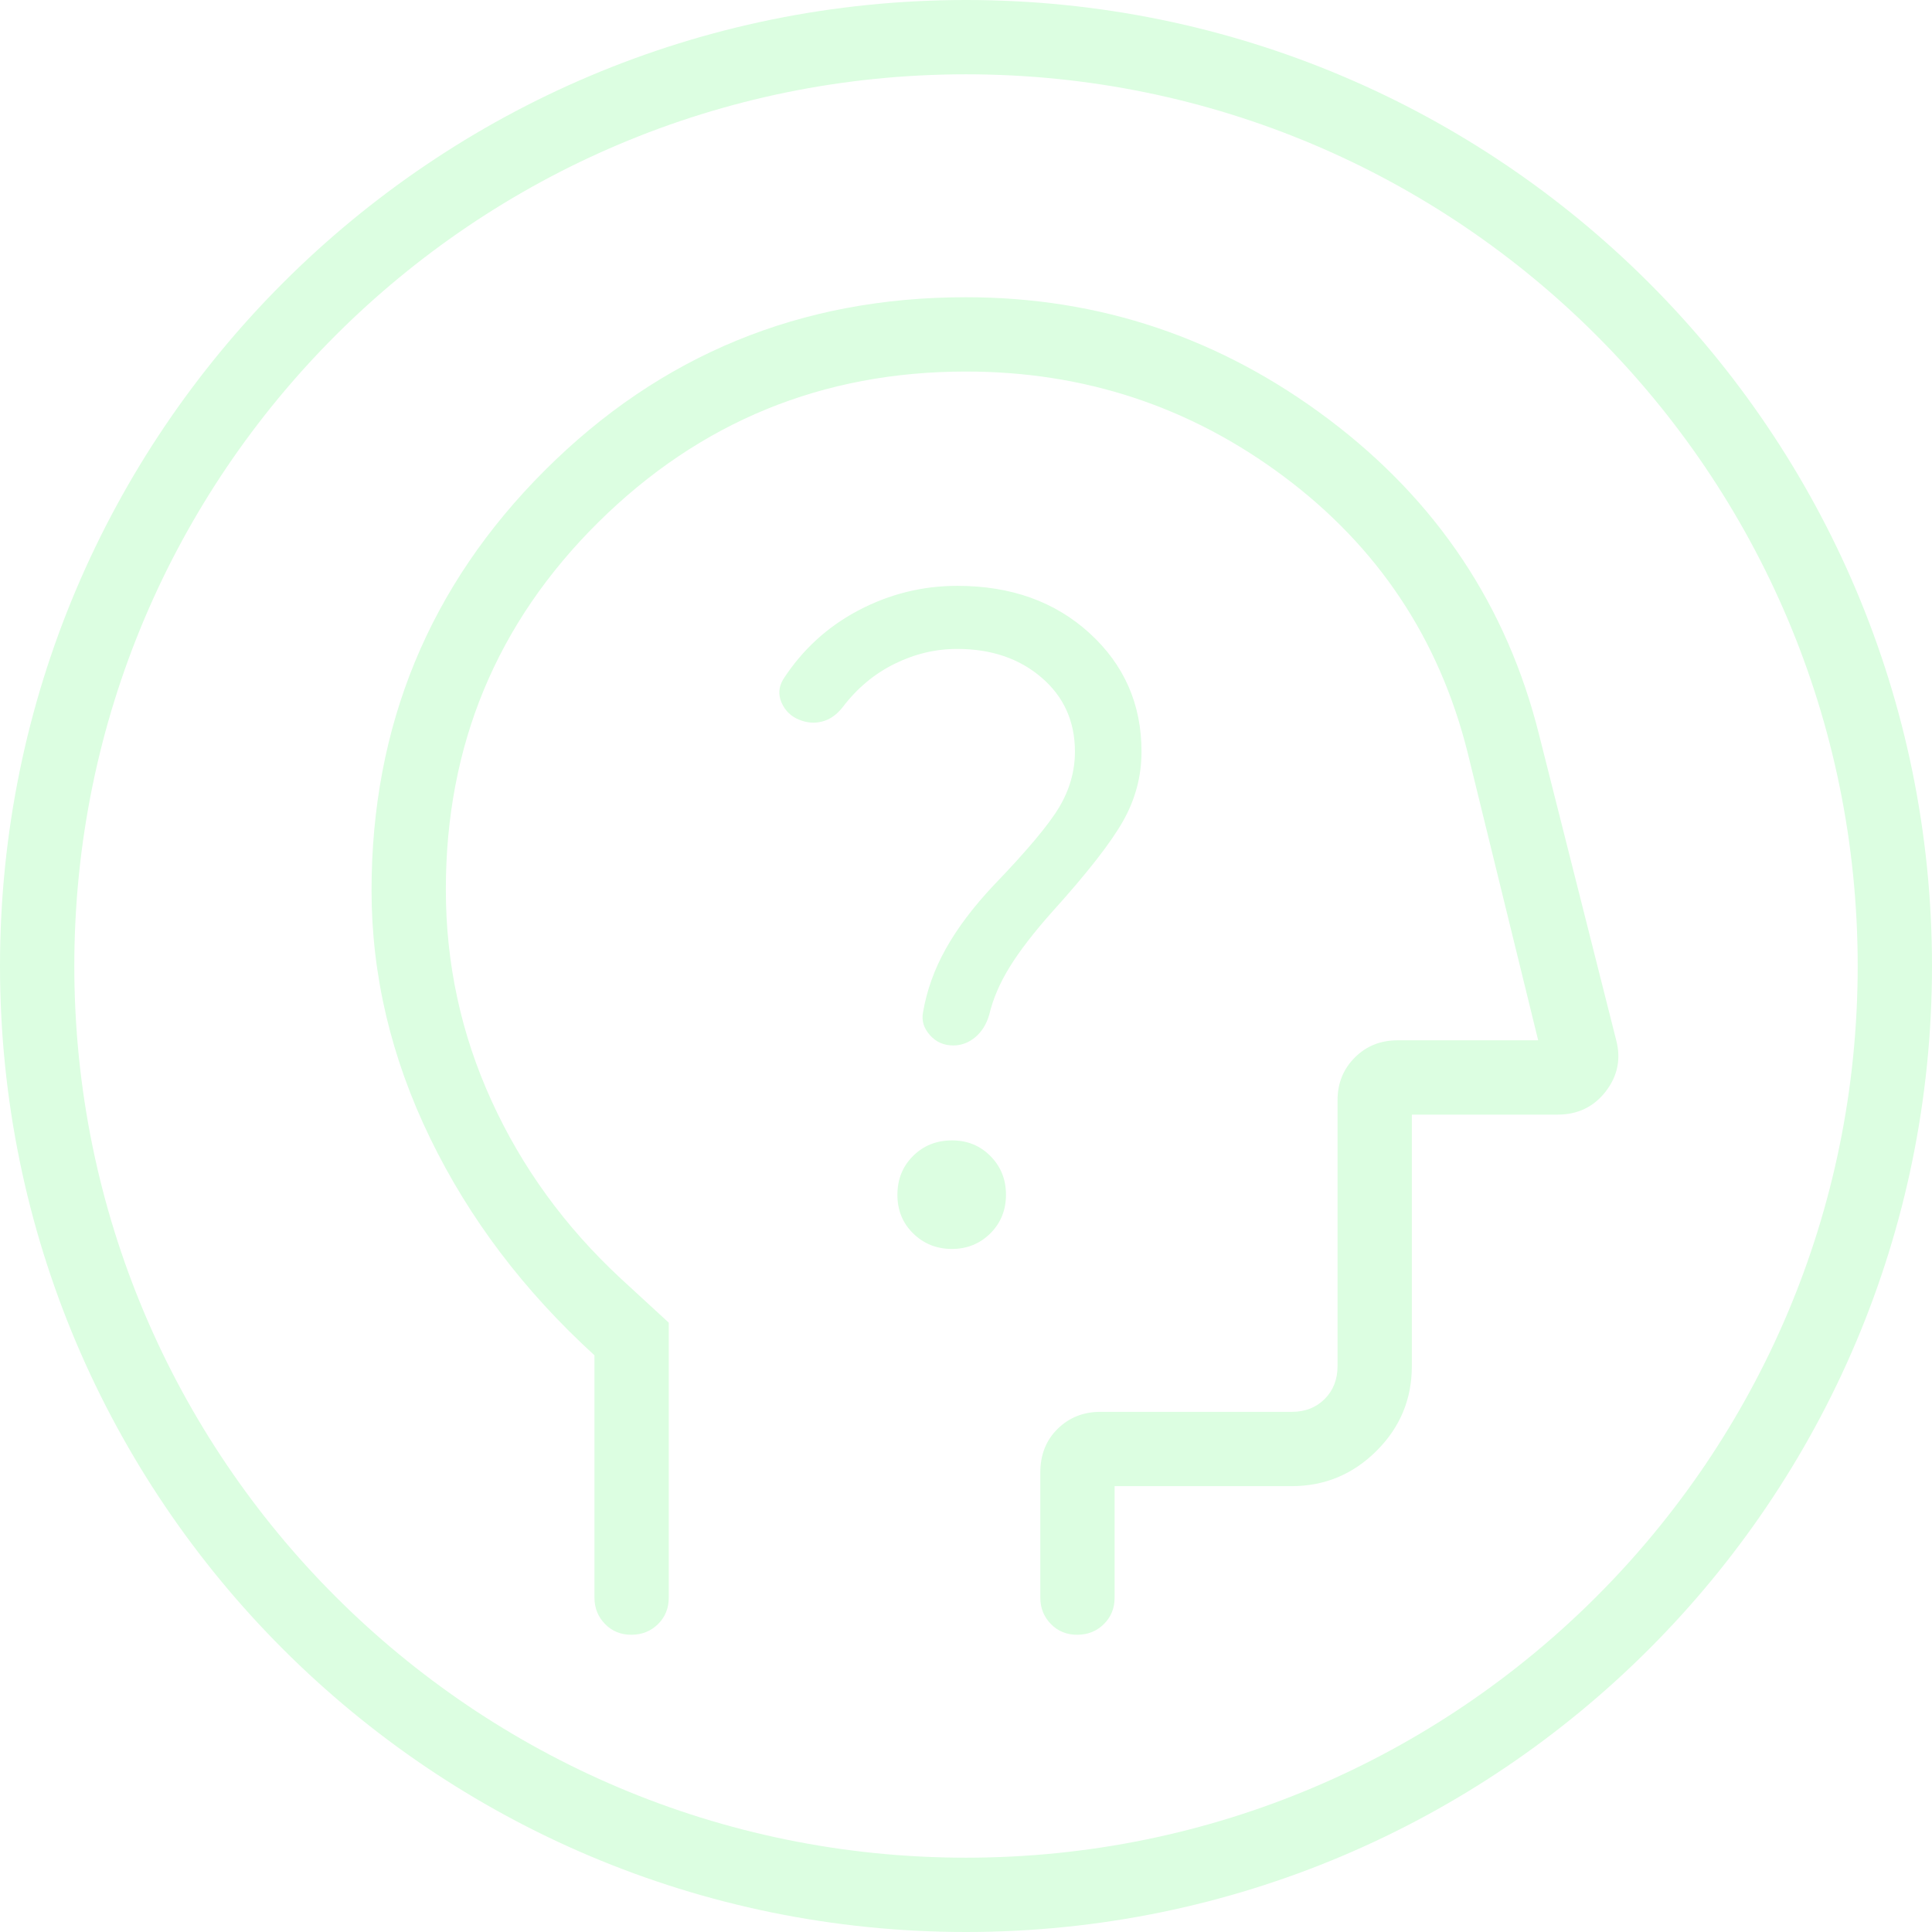
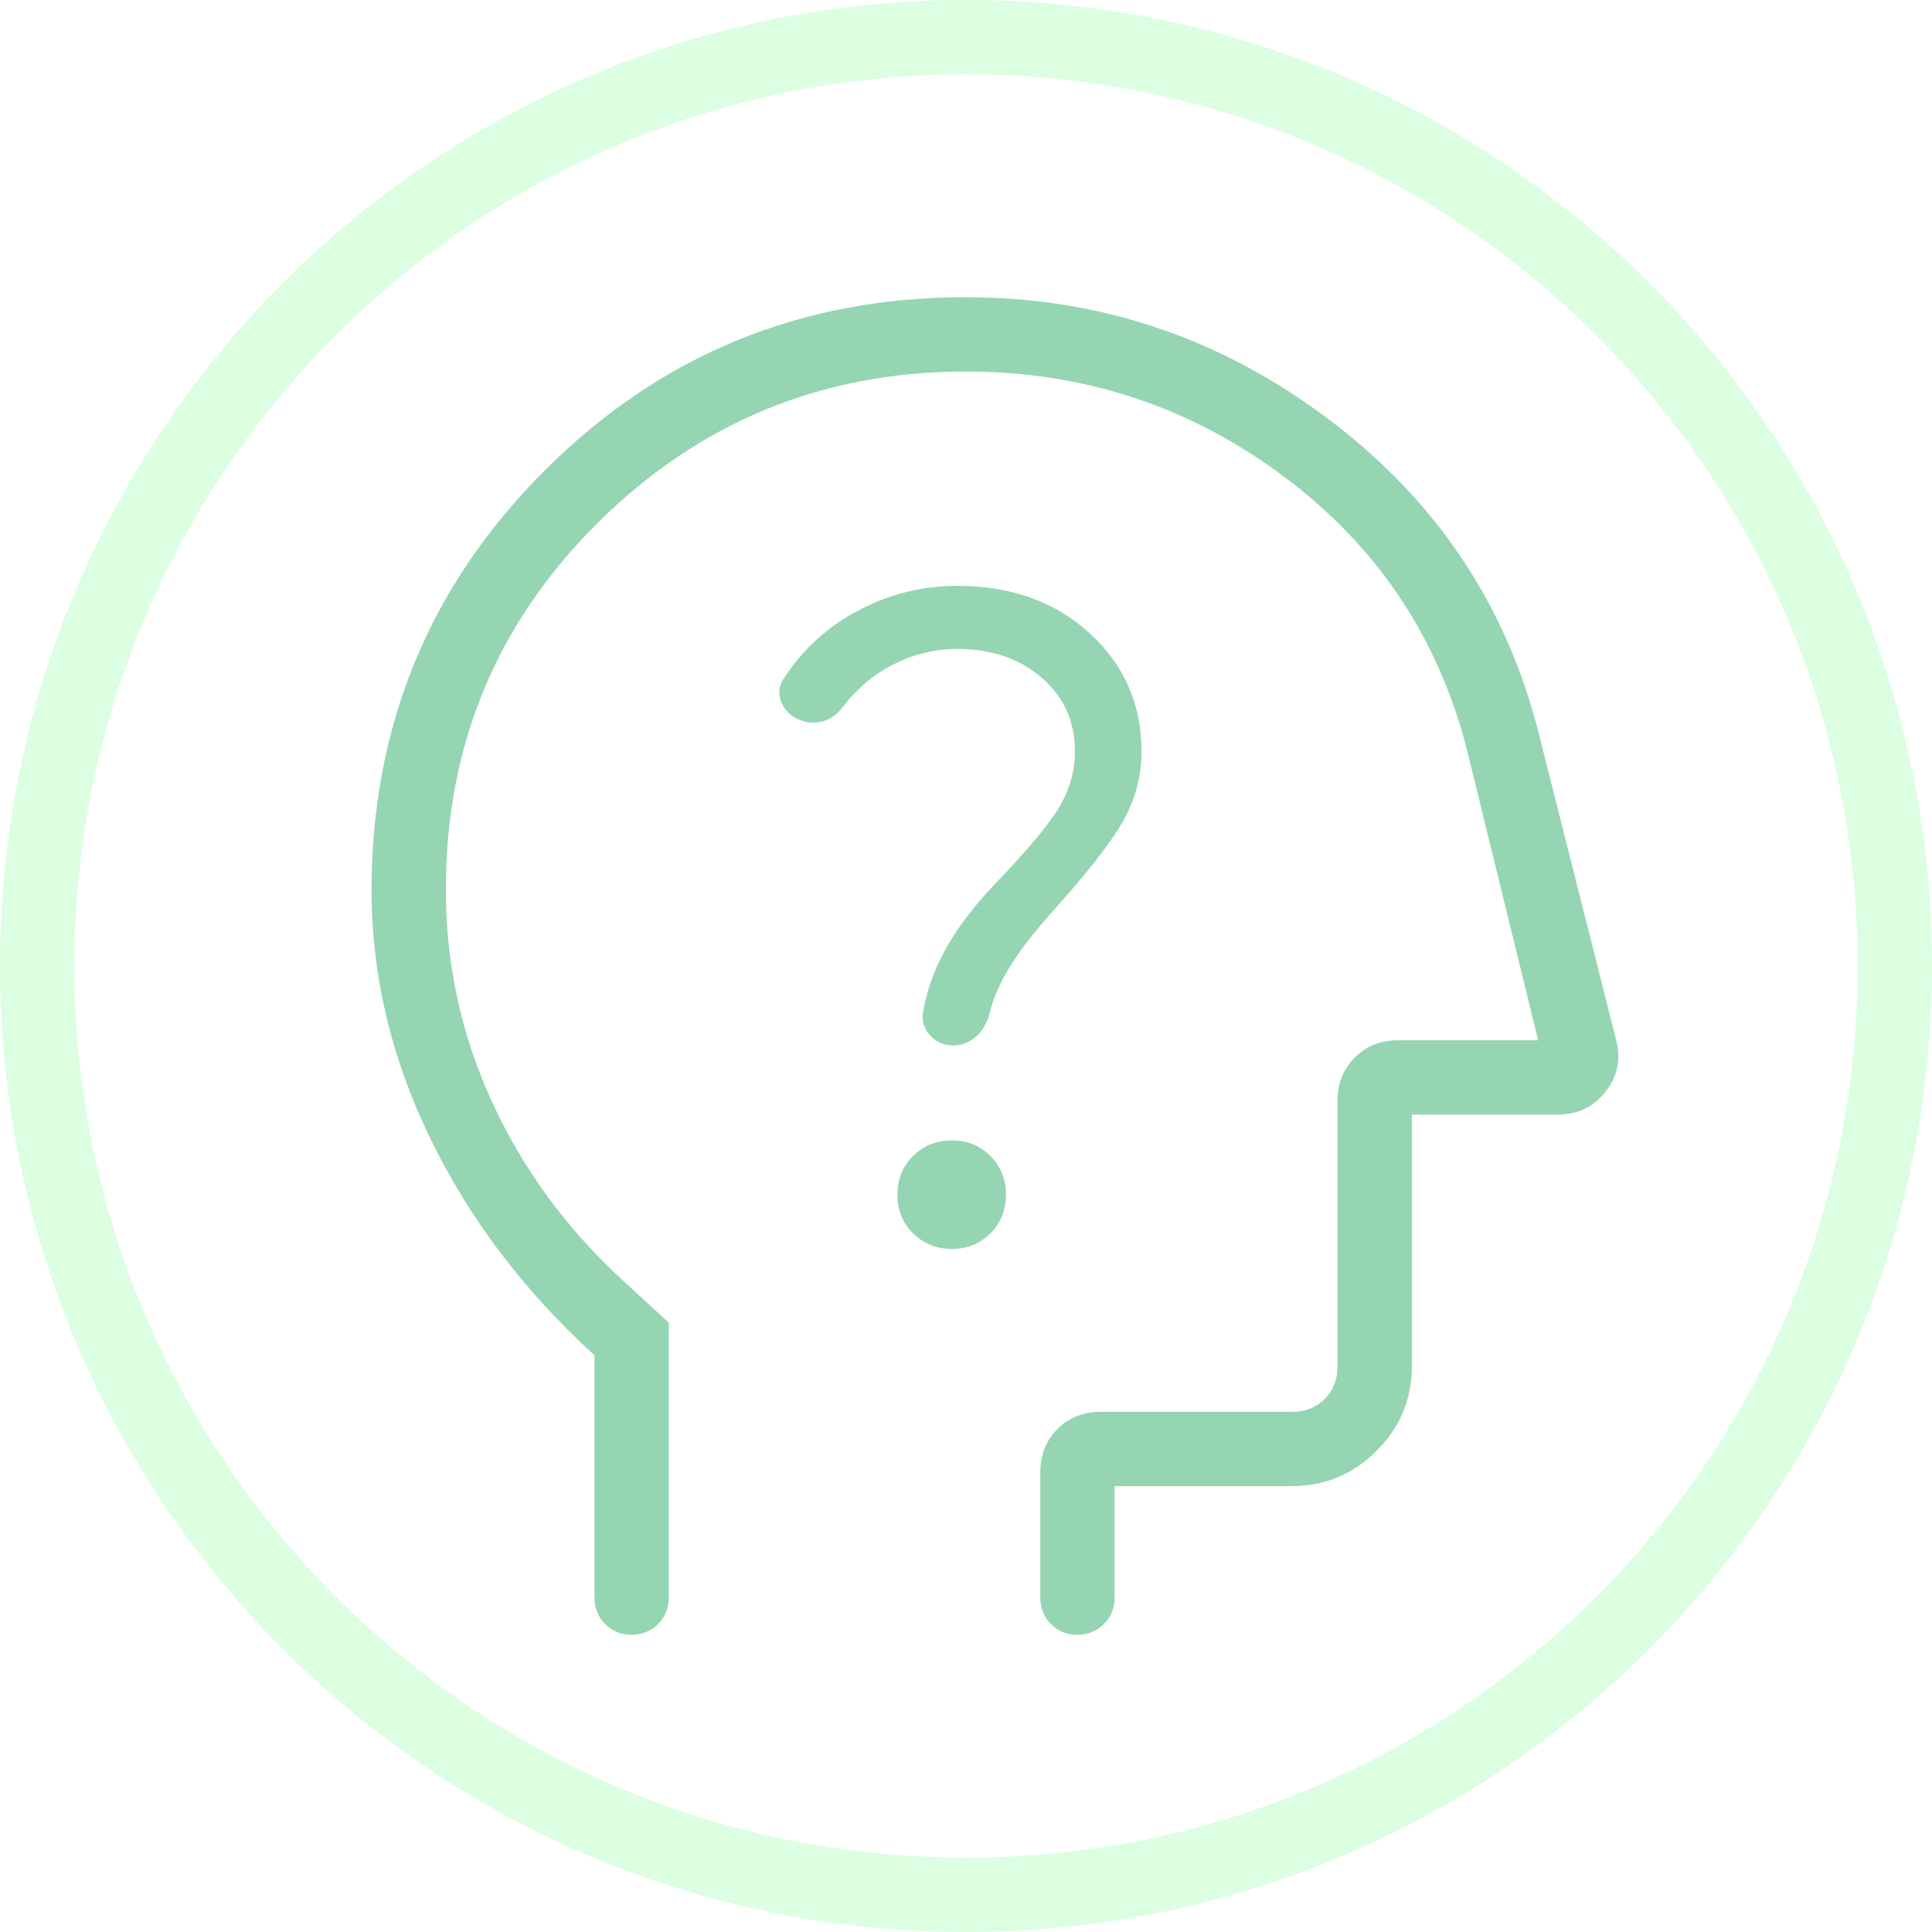
<svg xmlns="http://www.w3.org/2000/svg" width="26" height="26" viewBox="0 0 26 26" fill="none">
  <g id="Icon 24/psychology-alt-outline-rounded">
    <rect x="0.5" y="0.5" width="25" height="25" rx="12.5" stroke="#DCFEE1" />
-     <path id="Vector" d="M8 18.239C7.05 17.372 6.313 16.398 5.788 15.316C5.263 14.234 5.001 13.124 5 11.986C5 9.768 5.778 7.882 7.333 6.329C8.888 4.776 10.777 3.999 13 4C14.801 4 16.429 4.548 17.884 5.645C19.339 6.742 20.282 8.158 20.714 9.895L21.75 13.998C21.817 14.251 21.769 14.482 21.608 14.69C21.447 14.897 21.231 15 20.962 15H19V18.385C19 18.829 18.842 19.209 18.525 19.525C18.208 19.841 17.828 19.999 17.385 20H15V21.5C15 21.642 14.952 21.761 14.856 21.856C14.76 21.951 14.641 21.999 14.499 22C14.357 22.001 14.238 21.953 14.143 21.856C14.048 21.759 14 21.641 14 21.5V19.817C14 19.579 14.077 19.383 14.232 19.23C14.387 19.077 14.579 19 14.808 19H17.385C17.564 19 17.712 18.942 17.827 18.827C17.942 18.712 18 18.564 18 18.385V14.808C18 14.579 18.077 14.387 18.232 14.232C18.387 14.077 18.579 14 18.808 14H20.7L19.75 10.125C19.367 8.596 18.543 7.359 17.28 6.415C16.019 5.472 14.592 5 13 5C11.067 5 9.417 5.677 8.05 7.03C6.683 8.385 6 10.031 6 11.97C6 12.966 6.204 13.913 6.613 14.81C7.021 15.707 7.6 16.505 8.35 17.202L9 17.8V21.5C9 21.642 8.952 21.761 8.856 21.856C8.76 21.951 8.641 21.999 8.499 22C8.357 22.001 8.238 21.953 8.143 21.856C8.048 21.759 8 21.641 8 21.5V18.239ZM12.807 16.808C13.014 16.808 13.187 16.738 13.328 16.598C13.468 16.458 13.538 16.285 13.538 16.078C13.538 15.871 13.468 15.698 13.328 15.557C13.188 15.416 13.015 15.346 12.808 15.347C12.601 15.348 12.428 15.417 12.288 15.556C12.148 15.695 12.078 15.868 12.077 16.076C12.076 16.284 12.146 16.458 12.287 16.597C12.428 16.736 12.601 16.807 12.807 16.808ZM12.881 8.733C13.338 8.733 13.717 8.861 14.016 9.118C14.316 9.375 14.466 9.708 14.466 10.115C14.466 10.377 14.395 10.627 14.253 10.865C14.111 11.102 13.819 11.45 13.377 11.909C13.099 12.204 12.883 12.491 12.728 12.769C12.573 13.046 12.471 13.332 12.421 13.627C12.401 13.737 12.432 13.838 12.515 13.931C12.598 14.024 12.703 14.07 12.831 14.069C12.938 14.069 13.036 14.032 13.124 13.959C13.212 13.885 13.275 13.785 13.312 13.658C13.362 13.445 13.454 13.23 13.588 13.013C13.722 12.796 13.912 12.55 14.158 12.273C14.627 11.754 14.945 11.347 15.112 11.053C15.279 10.759 15.362 10.446 15.362 10.115C15.362 9.479 15.13 8.948 14.665 8.523C14.2 8.097 13.606 7.884 12.883 7.884C12.414 7.884 11.971 7.994 11.553 8.214C11.136 8.434 10.798 8.743 10.54 9.142C10.479 9.245 10.471 9.349 10.518 9.456C10.565 9.563 10.641 9.638 10.748 9.683C10.855 9.728 10.96 9.737 11.065 9.71C11.17 9.683 11.263 9.617 11.345 9.511C11.537 9.26 11.768 9.067 12.038 8.934C12.309 8.8 12.59 8.733 12.881 8.733Z" fill="#DCFEE1" />
+     <path id="Vector" d="M8 18.239C7.05 17.372 6.313 16.398 5.788 15.316C5.263 14.234 5.001 13.124 5 11.986C5 9.768 5.778 7.882 7.333 6.329C8.888 4.776 10.777 3.999 13 4C14.801 4 16.429 4.548 17.884 5.645C19.339 6.742 20.282 8.158 20.714 9.895L21.75 13.998C21.817 14.251 21.769 14.482 21.608 14.69C21.447 14.897 21.231 15 20.962 15H19V18.385C19 18.829 18.842 19.209 18.525 19.525C18.208 19.841 17.828 19.999 17.385 20H15V21.5C15 21.642 14.952 21.761 14.856 21.856C14.76 21.951 14.641 21.999 14.499 22C14.357 22.001 14.238 21.953 14.143 21.856C14.048 21.759 14 21.641 14 21.5V19.817C14 19.579 14.077 19.383 14.232 19.23C14.387 19.077 14.579 19 14.808 19H17.385C17.564 19 17.712 18.942 17.827 18.827C17.942 18.712 18 18.564 18 18.385V14.808C18 14.579 18.077 14.387 18.232 14.232C18.387 14.077 18.579 14 18.808 14H20.7L19.75 10.125C19.367 8.596 18.543 7.359 17.28 6.415C16.019 5.472 14.592 5 13 5C11.067 5 9.417 5.677 8.05 7.03C6.683 8.385 6 10.031 6 11.97C6 12.966 6.204 13.913 6.613 14.81C7.021 15.707 7.6 16.505 8.35 17.202L9 17.8V21.5C9 21.642 8.952 21.761 8.856 21.856C8.76 21.951 8.641 21.999 8.499 22C8.357 22.001 8.238 21.953 8.143 21.856C8.048 21.759 8 21.641 8 21.5V18.239ZM12.807 16.808C13.014 16.808 13.187 16.738 13.328 16.598C13.468 16.458 13.538 16.285 13.538 16.078C13.538 15.871 13.468 15.698 13.328 15.557C13.188 15.416 13.015 15.346 12.808 15.347C12.601 15.348 12.428 15.417 12.288 15.556C12.148 15.695 12.078 15.868 12.077 16.076C12.076 16.284 12.146 16.458 12.287 16.597C12.428 16.736 12.601 16.807 12.807 16.808ZM12.881 8.733C13.338 8.733 13.717 8.861 14.016 9.118C14.316 9.375 14.466 9.708 14.466 10.115C14.466 10.377 14.395 10.627 14.253 10.865C14.111 11.102 13.819 11.45 13.377 11.909C13.099 12.204 12.883 12.491 12.728 12.769C12.573 13.046 12.471 13.332 12.421 13.627C12.401 13.737 12.432 13.838 12.515 13.931C12.598 14.024 12.703 14.07 12.831 14.069C12.938 14.069 13.036 14.032 13.124 13.959C13.212 13.885 13.275 13.785 13.312 13.658C13.362 13.445 13.454 13.23 13.588 13.013C13.722 12.796 13.912 12.55 14.158 12.273C14.627 11.754 14.945 11.347 15.112 11.053C15.279 10.759 15.362 10.446 15.362 10.115C15.362 9.479 15.13 8.948 14.665 8.523C14.2 8.097 13.606 7.884 12.883 7.884C12.414 7.884 11.971 7.994 11.553 8.214C11.136 8.434 10.798 8.743 10.54 9.142C10.479 9.245 10.471 9.349 10.518 9.456C10.565 9.563 10.641 9.638 10.748 9.683C10.855 9.728 10.96 9.737 11.065 9.71C11.17 9.683 11.263 9.617 11.345 9.511C11.537 9.26 11.768 9.067 12.038 8.934C12.309 8.8 12.59 8.733 12.881 8.733Z" fill="#95d5b2" />
  </g>
</svg>
